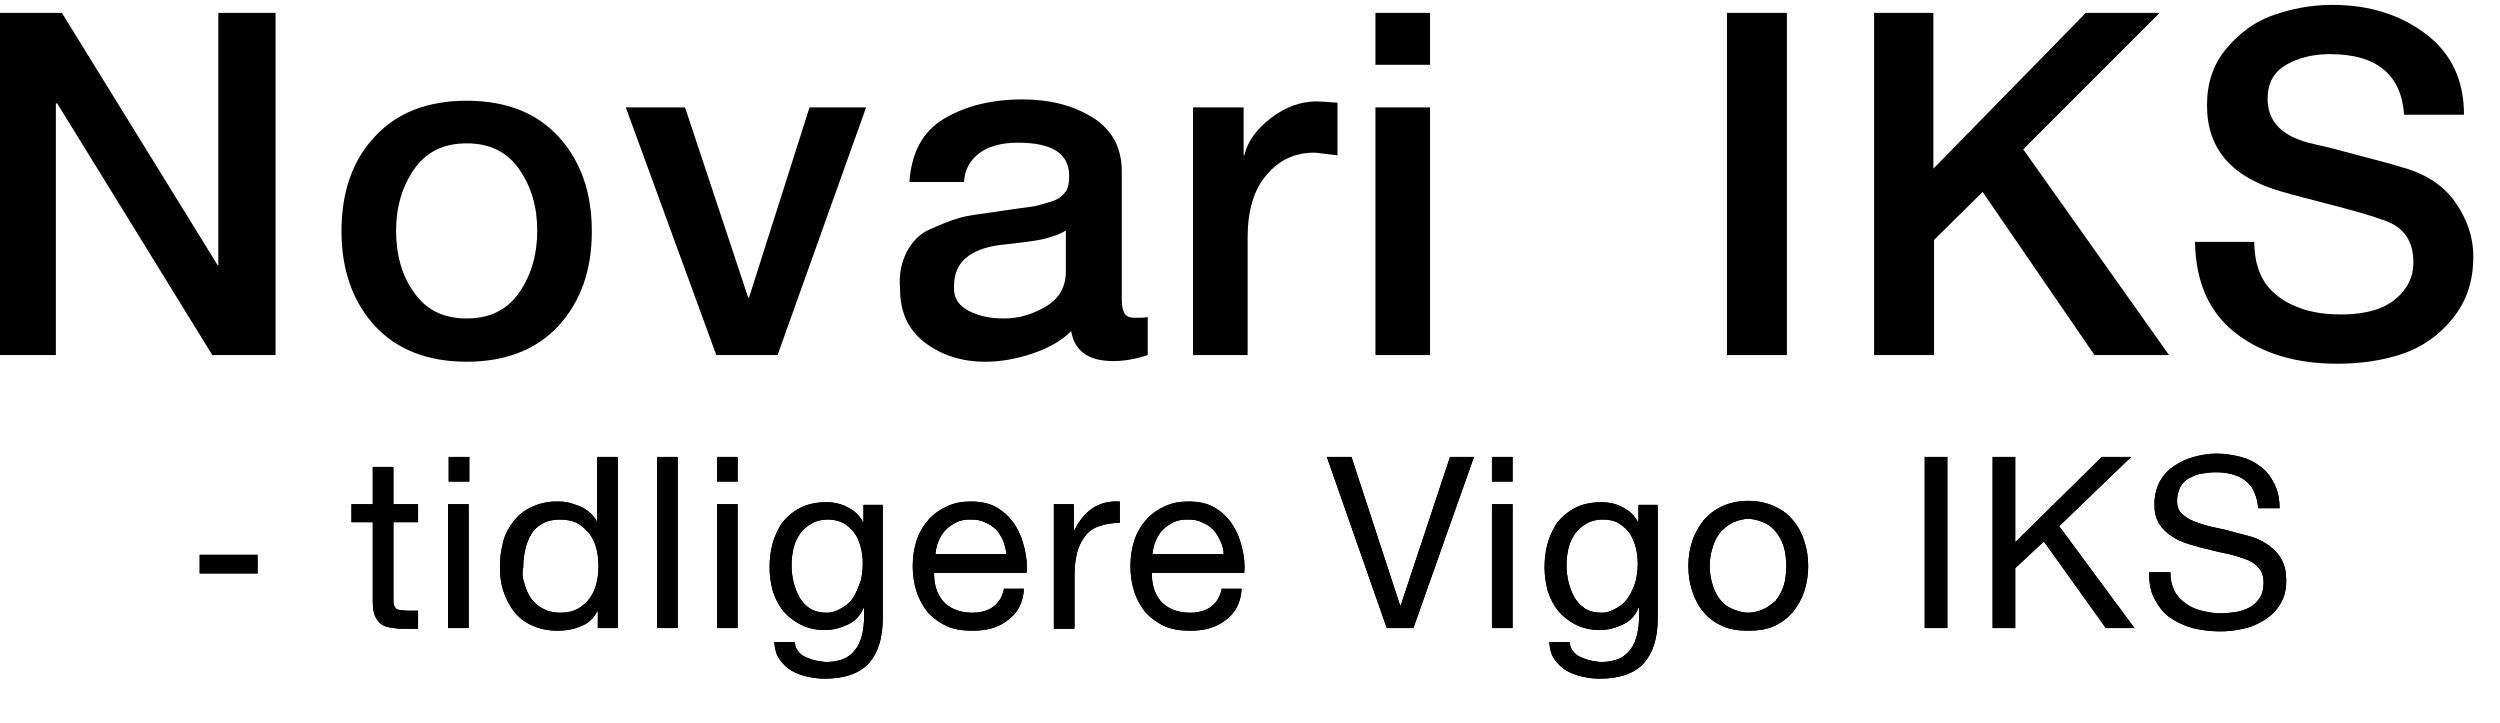
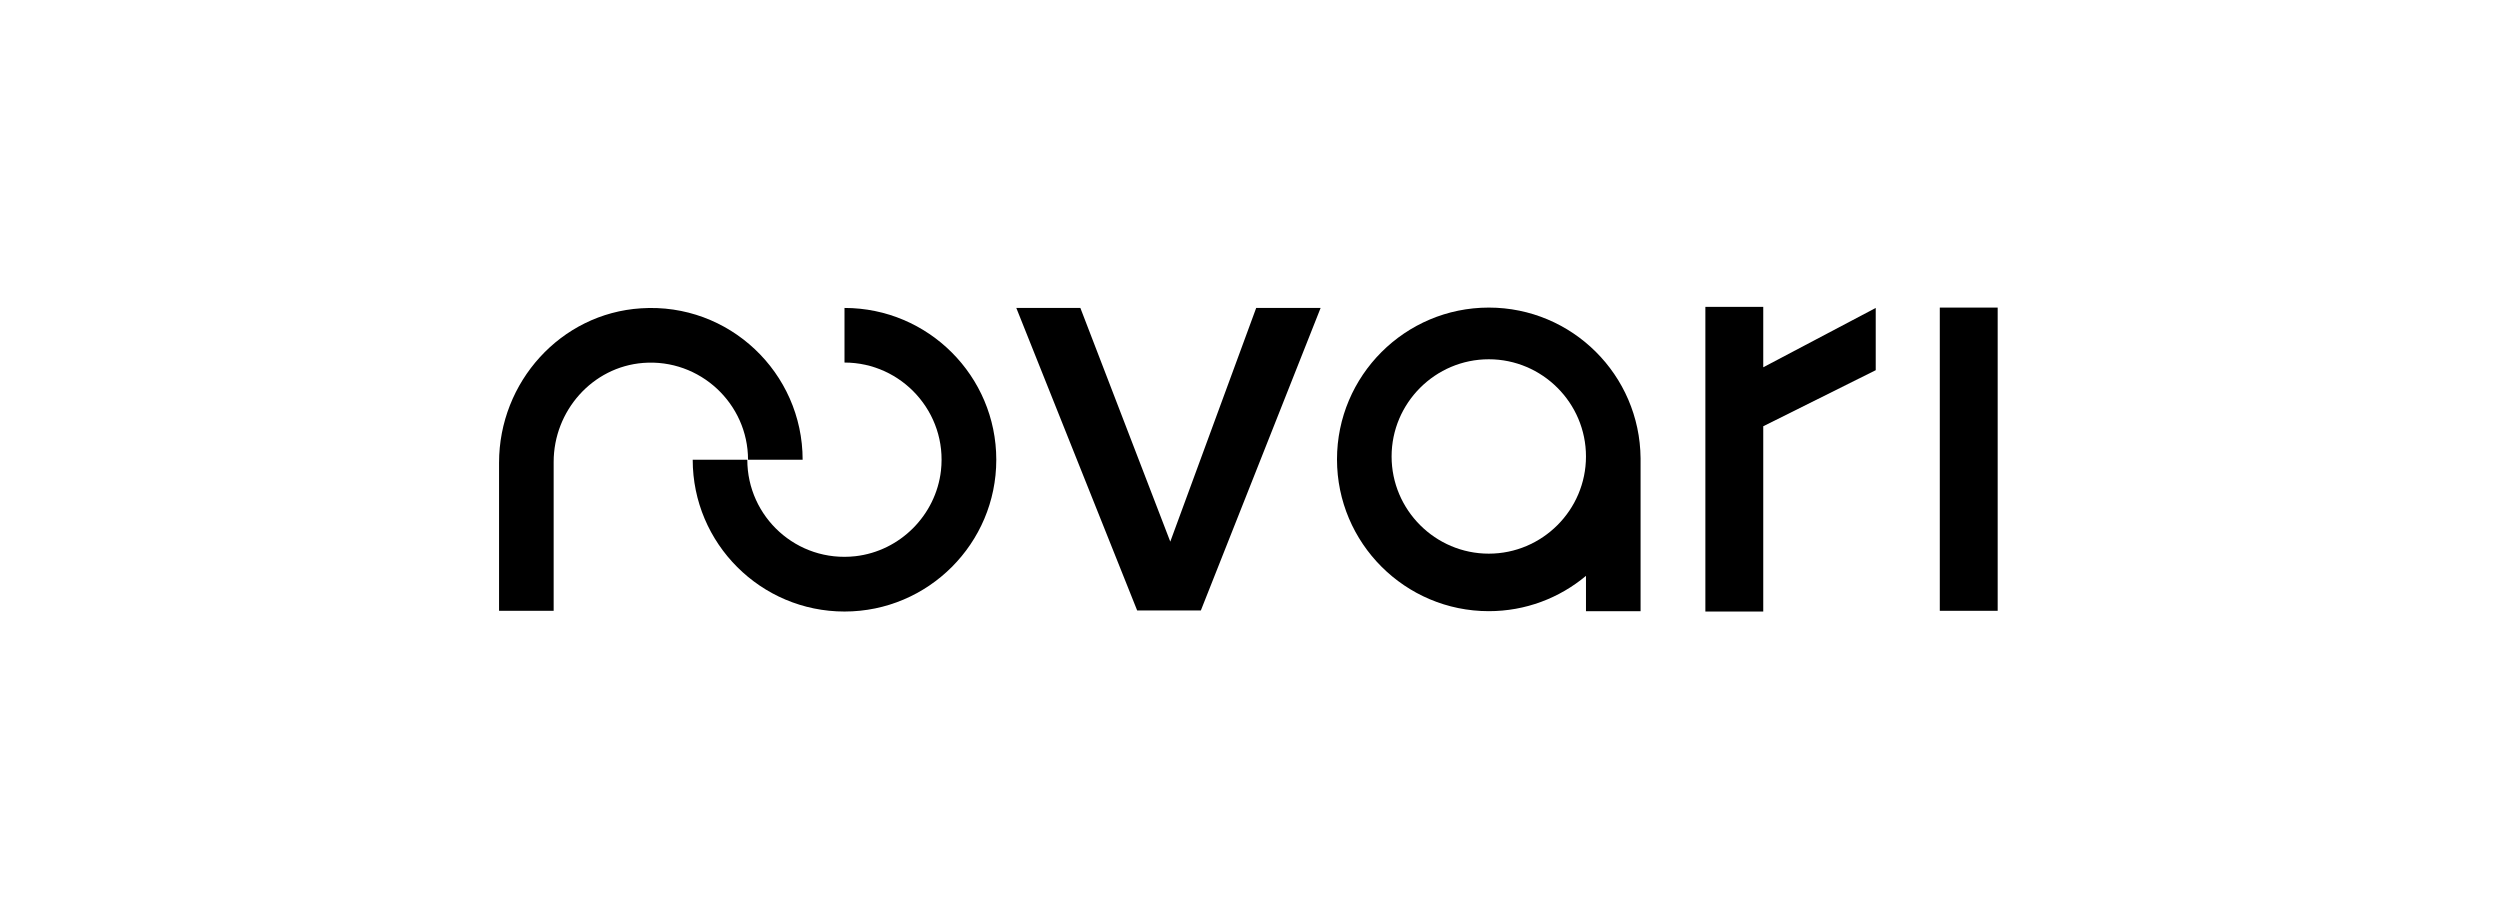
- <svg xmlns="http://www.w3.org/2000/svg" version="1.1" id="Layer_1" x="0px" y="0px" viewBox="0 0 375.5 108.5" style="enable-background:new 0 0 375.5 108.5;" xml:space="preserve">
+ <svg xmlns="http://www.w3.org/2000/svg" version="1.1" id="Layer_1" x="0px" y="0px" viewBox="0 0 686.8 252.3" style="enable-background:new 0 0 686.8 252.3;" xml:space="preserve">
  <style type="text/css">
- 	.st0{enable-background:new    ;}
- 	.st1{fill:#000000;}
+ 	.st0{fill:#000000;}
</style>
-   <g id="Page-1">
-     <g id="Group-Copy" transform="translate(-5.3086, -15.668)">
-       <g class="st0">
-         <path class="st1" d="M5.1,17.6h9.5l23.4,37.9h0.1V17.6h8.6V69h-9.5L13.9,31.2h-0.2V69H5.1V17.6z" />
-         <path class="st1" d="M61.6,36.2c3.3-3.6,7.9-5.4,13.8-5.4s10.5,1.8,13.8,5.4s5,8.3,5,14.2c0,5.9-1.7,10.6-5,14.2S81.2,70,75.4,70     s-10.5-1.8-13.8-5.4s-5-8.4-5-14.2C56.6,44.6,58.2,39.8,61.6,36.2z M67.5,59.6c1.8,2.6,4.4,3.9,7.9,3.9s6.1-1.3,7.9-3.9     s2.7-5.7,2.7-9.3c0-3.6-0.9-6.6-2.7-9.2s-4.4-3.9-7.9-3.9s-6.1,1.3-7.9,3.9s-2.7,5.7-2.7,9.2C64.8,54,65.7,57.1,67.5,59.6z" />
-         <path class="st1" d="M108.2,31.8l9.5,28.6h0.1l9.1-28.6h8.5L122.1,69h-9.2L99.3,31.8H108.2z" />
-         <path class="st1" d="M141.5,53.5c0.8-1.5,1.9-2.7,3.5-3.4s3-1.3,4.4-1.7s3.1-0.6,5.3-0.9c0.8-0.1,1.9-0.3,3.4-0.5     s2.5-0.3,3.2-0.5s1.5-0.4,2.3-0.7s1.4-0.8,1.8-1.4s0.5-1.4,0.5-2.3c0-3.4-2.6-5-7.7-5c-2.4,0-4.3,0.5-5.7,1.5s-2.3,2.5-2.4,4.4     h-8.2c0.3-4.4,2-7.6,5.2-9.5s7.1-2.9,11.8-2.9c4.1,0,7.6,0.9,10.5,2.7s4.4,4.5,4.4,8.1v19.1c0,1,0.1,1.7,0.4,2.2s0.8,0.7,1.5,0.7     c0.8,0,1.4,0,2-0.1v5.7c-1.8,0.6-3.5,0.9-5.2,0.9c-3.7,0-5.8-1.5-6.3-4.5c-1.5,1.5-3.5,2.6-5.9,3.4s-4.7,1.2-7,1.2     c-3.6,0-6.6-1-9.1-2.9s-3.7-4.6-3.7-8C140.3,56.9,140.7,55.1,141.5,53.5z M150.9,62.4c1.6,0.8,3.3,1.1,5.2,1.1     c2.2,0,4.3-0.6,6.3-1.8s3-2.9,3-5.3v-6.1c-0.8,0.5-1.7,0.8-2.7,1.1s-2.4,0.5-4,0.7s-2.8,0.3-3.4,0.4c-2.1,0.3-3.7,0.9-4.9,1.9     s-1.8,2.4-1.8,4.3C148.5,60.4,149.3,61.6,150.9,62.4z" />
-         <path class="st1" d="M184.4,31.8h7.7V39h0.1c0.5-2.1,1.8-3.9,4-5.6c2.2-1.7,4.5-2.5,6.9-2.5c0.6,0,1.7,0.1,3.1,0.2v7.9     c-1.9-0.2-3.1-0.4-3.5-0.4c-2.9,0-5.3,1.1-7.2,3.4c-1.9,2.2-2.8,5.4-2.8,9.4V69h-8.2V31.8z" />
-         <path class="st1" d="M211.9,17.6h8.2v7.8h-8.2V17.6z M211.9,31.8h8.2V69h-8.2V31.8z" />
-       </g>
-       <g class="st0">
-         <path class="st1" d="M264.7,17.6h9V69h-9V17.6z" />
-         <path class="st1" d="M286.7,17.6h9V41l22.9-23.4h11.1l-20.5,20.5L331.1,69h-11.2l-16.8-24.5l-7.3,7.2V69h-9V17.6z" />
-         <path class="st1" d="M343.9,51.9c0,3.8,1.2,6.5,3.6,8.3s5.5,2.7,9.4,2.7c3.7,0,6.4-0.8,8.2-2.3s2.7-3.3,2.7-5.5     c0-3.2-1.4-5.3-4.3-6.3c-1.1-0.4-2.3-0.8-3.7-1.2s-3.3-0.9-5.6-1.5s-4.3-1.1-6-1.6c-7.6-2.1-11.4-6.4-11.4-13     c0-3.3,0.9-6.1,2.8-8.4s4.2-4.1,7-5.1s5.8-1.6,9-1.6c5.6,0,10.3,1.5,14.1,4.4s5.7,6.9,5.7,12.1h-9c-0.4-6-4.1-9.1-11.1-9.1     c-2.5,0-4.7,0.5-6.6,1.6s-2.8,2.8-2.8,5.1c0,3.3,2,5.5,6.1,6.6c0,0,1.2,0.3,3.4,0.8l6.8,1.8c2.3,0.6,3.9,1.1,4.6,1.3     c3.2,1,5.7,2.7,7.4,5.2s2.6,5.1,2.6,8c0,3.7-1,6.7-3.1,9.3s-4.6,4.3-7.5,5.3s-6.3,1.5-9.8,1.5c-6.2,0-11.3-1.5-15.3-4.6     s-6-7.7-6.1-13.7H343.9z" />
-       </g>
-       <g class="st0">
-         <path class="st1" d="M35.3,101.8v-2.8H44v2.8H35.3z" />
-       </g>
-       <g class="st0">
-         <path class="st1" d="M35.3,101.8v-2.8H44v2.8H35.3z" />
-       </g>
-       <g class="st0">
-         <path class="st1" d="M68.1,91.4v2.7h-3.7v11.6c0,0.4,0,0.6,0.1,0.9c0.1,0.2,0.2,0.4,0.3,0.5c0.2,0.1,0.4,0.2,0.7,0.2     c0.3,0,0.7,0.1,1.2,0.1h1.4v2.7h-2.3c-0.8,0-1.5-0.1-2-0.2c-0.6-0.1-1-0.3-1.4-0.6c-0.3-0.3-0.6-0.7-0.8-1.2     c-0.2-0.5-0.3-1.2-0.3-2.1V94.1h-3.2v-2.7h3.2v-5.6h3.1v5.6H68.1z" />
-         <path class="st1" d="M72.7,88v-3.7h3.1V88H72.7z M75.7,91.4V110h-3.1V91.4H75.7z" />
-         <path class="st1" d="M95.1,110v-2.5H95c-0.5,1-1.3,1.8-2.4,2.2c-1.1,0.5-2.3,0.7-3.6,0.7c-1.4,0-2.7-0.3-3.8-0.8     c-1.1-0.5-2-1.2-2.7-2.1c-0.7-0.9-1.2-1.9-1.6-3.1c-0.4-1.2-0.5-2.4-0.5-3.7c0-1.3,0.2-2.6,0.5-3.7c0.3-1.2,0.9-2.2,1.6-3.1     s1.6-1.6,2.7-2.1c1.1-0.5,2.3-0.8,3.7-0.8c0.5,0,1,0,1.5,0.1c0.6,0.1,1.1,0.3,1.7,0.5c0.6,0.2,1.1,0.5,1.6,0.9     c0.5,0.4,0.9,0.8,1.2,1.4h0.1v-9.6h3.1V110H95.1z M84.1,103.4c0.2,0.8,0.6,1.6,1,2.2c0.5,0.6,1.1,1.2,1.8,1.5     c0.7,0.4,1.6,0.6,2.6,0.6c1,0,1.9-0.2,2.6-0.6c0.7-0.4,1.3-0.9,1.8-1.6c0.5-0.7,0.8-1.4,1-2.2c0.2-0.8,0.3-1.7,0.3-2.6     c0-0.9-0.1-1.8-0.3-2.6c-0.2-0.9-0.6-1.6-1-2.2c-0.5-0.6-1.1-1.2-1.8-1.6c-0.7-0.4-1.6-0.6-2.7-0.6c-1,0-1.9,0.2-2.6,0.6     c-0.7,0.4-1.3,0.9-1.7,1.6c-0.4,0.7-0.7,1.4-0.9,2.3c-0.2,0.9-0.3,1.8-0.3,2.7C83.7,101.7,83.8,102.6,84.1,103.4z" />
-         <path class="st1" d="M107.1,84.3V110H104V84.3H107.1z" />
-         <path class="st1" d="M113,88v-3.7h3.1V88H113z M116.1,91.4V110H113V91.4H116.1z" />
-         <path class="st1" d="M135.8,115.3c-1.4,1.5-3.6,2.3-6.6,2.3c-0.9,0-1.7-0.1-2.6-0.3c-0.9-0.2-1.7-0.5-2.4-0.9     c-0.7-0.4-1.3-1-1.8-1.7c-0.5-0.7-0.7-1.5-0.8-2.6h3.1c0,0.6,0.2,1,0.5,1.4c0.3,0.4,0.7,0.7,1.2,0.9c0.5,0.2,1,0.4,1.5,0.5     c0.6,0.1,1.1,0.2,1.6,0.2c1,0,1.9-0.2,2.6-0.5c0.7-0.3,1.3-0.8,1.7-1.4c0.5-0.6,0.8-1.4,1-2.2c0.2-0.9,0.3-1.8,0.3-2.8v-1.2h-0.1     c-0.5,1.2-1.3,2-2.4,2.5c-1.1,0.5-2.2,0.8-3.4,0.8c-1.4,0-2.6-0.3-3.6-0.8c-1-0.5-1.9-1.2-2.6-2c-0.7-0.9-1.2-1.8-1.6-3     c-0.3-1.1-0.5-2.3-0.5-3.6c0-1.1,0.1-2.2,0.4-3.4s0.8-2.2,1.4-3.2c0.7-0.9,1.6-1.7,2.7-2.3c1.1-0.6,2.5-0.9,4.1-0.9     c1.2,0,2.3,0.3,3.2,0.8c1,0.5,1.8,1.3,2.3,2.3h0v-2.7h2.9v17C137.9,111.5,137.2,113.7,135.8,115.3z M131.9,106.9     c0.7-0.4,1.3-1,1.7-1.7c0.4-0.7,0.7-1.5,1-2.3c0.2-0.9,0.3-1.7,0.3-2.6c0-0.8-0.1-1.6-0.3-2.4c-0.2-0.8-0.5-1.5-0.9-2.1     c-0.4-0.6-1-1.1-1.6-1.5c-0.7-0.4-1.5-0.6-2.4-0.6c-1,0-1.8,0.2-2.5,0.6c-0.7,0.4-1.3,0.9-1.7,1.5c-0.4,0.6-0.8,1.3-1,2.2     c-0.2,0.8-0.3,1.7-0.3,2.6c0,0.8,0.1,1.7,0.3,2.5c0.2,0.8,0.5,1.6,0.9,2.3c0.4,0.7,0.9,1.2,1.6,1.7c0.7,0.4,1.5,0.6,2.5,0.6     S131.2,107.3,131.9,106.9z" />
-         <path class="st1" d="M156.7,108.8c-1.4,1.1-3.1,1.6-5.3,1.6c-1.5,0-2.8-0.2-3.9-0.7c-1.1-0.5-2-1.2-2.8-2     c-0.7-0.9-1.3-1.9-1.7-3.1s-0.6-2.5-0.6-3.9c0-1.4,0.2-2.7,0.6-3.9c0.4-1.2,1-2.2,1.8-3.1c0.8-0.9,1.7-1.5,2.8-2     c1.1-0.5,2.2-0.7,3.5-0.7c1.7,0,3,0.3,4.1,1c1.1,0.7,2,1.6,2.6,2.6c0.7,1.1,1.1,2.2,1.4,3.5c0.3,1.2,0.4,2.4,0.3,3.6h-13.9     c0,0.8,0.1,1.6,0.3,2.3c0.2,0.7,0.6,1.4,1,1.9c0.5,0.6,1.1,1,1.8,1.3c0.7,0.3,1.6,0.5,2.6,0.5c1.3,0,2.4-0.3,3.2-0.9     c0.8-0.6,1.4-1.5,1.6-2.7h3C159,106.2,158.1,107.8,156.7,108.8z M156,96.9c-0.3-0.6-0.6-1.2-1.1-1.7c-0.5-0.5-1-0.8-1.7-1.1     c-0.6-0.3-1.3-0.4-2.1-0.4c-0.8,0-1.5,0.1-2.1,0.4c-0.6,0.3-1.2,0.7-1.6,1.1c-0.5,0.5-0.8,1-1.1,1.7c-0.3,0.6-0.4,1.3-0.5,2h10.7     C156.4,98.2,156.2,97.5,156,96.9z" />
-         <path class="st1" d="M166.6,91.4v3.9h0.1c0.7-1.5,1.7-2.6,2.7-3.3c1.1-0.7,2.4-1.1,4.1-1v3.2c-1.2,0-2.3,0.2-3.1,0.5     c-0.9,0.3-1.6,0.8-2.1,1.5c-0.5,0.6-0.9,1.4-1.2,2.4c-0.2,0.9-0.4,2-0.4,3.2v8.3h-3.1V91.4H166.6z" />
-         <path class="st1" d="M189.4,108.8c-1.4,1.1-3.1,1.6-5.3,1.6c-1.5,0-2.8-0.2-3.9-0.7c-1.1-0.5-2-1.2-2.8-2     c-0.7-0.9-1.3-1.9-1.7-3.1s-0.6-2.5-0.6-3.9c0-1.4,0.2-2.7,0.6-3.9c0.4-1.2,1-2.2,1.8-3.1c0.8-0.9,1.7-1.5,2.8-2     c1.1-0.5,2.2-0.7,3.5-0.7c1.7,0,3,0.3,4.1,1c1.1,0.7,2,1.6,2.6,2.6c0.7,1.1,1.1,2.2,1.4,3.5c0.3,1.2,0.4,2.4,0.3,3.6h-13.9     c0,0.8,0.1,1.6,0.3,2.3c0.2,0.7,0.6,1.4,1,1.9c0.5,0.6,1.1,1,1.8,1.3c0.7,0.3,1.6,0.5,2.6,0.5c1.3,0,2.4-0.3,3.2-0.9     c0.8-0.6,1.4-1.5,1.6-2.7h3C191.7,106.2,190.8,107.8,189.4,108.8z M188.6,96.9c-0.3-0.6-0.6-1.2-1.1-1.7c-0.5-0.5-1-0.8-1.7-1.1     c-0.6-0.3-1.3-0.4-2.1-0.4c-0.8,0-1.5,0.1-2.1,0.4c-0.6,0.3-1.2,0.7-1.6,1.1c-0.5,0.5-0.8,1-1.1,1.7c-0.3,0.6-0.4,1.3-0.5,2h10.7     C189.1,98.2,188.9,97.5,188.6,96.9z" />
-       </g>
-       <g class="st0">
-         <path class="st1" d="M68.1,91.4v2.7h-3.7v11.6c0,0.4,0,0.6,0.1,0.9c0.1,0.2,0.2,0.4,0.3,0.5c0.2,0.1,0.4,0.2,0.7,0.2     c0.3,0,0.7,0.1,1.2,0.1h1.4v2.7h-2.3c-0.8,0-1.5-0.1-2-0.2c-0.6-0.1-1-0.3-1.4-0.6c-0.3-0.3-0.6-0.7-0.8-1.2     c-0.2-0.5-0.3-1.2-0.3-2.1V94.1h-3.2v-2.7h3.2v-5.6h3.1v5.6H68.1z" />
-         <path class="st1" d="M72.7,88v-3.7h3.1V88H72.7z M75.7,91.4V110h-3.1V91.4H75.7z" />
-         <path class="st1" d="M95.1,110v-2.5H95c-0.5,1-1.3,1.8-2.4,2.2c-1.1,0.5-2.3,0.7-3.6,0.7c-1.4,0-2.7-0.3-3.8-0.8     c-1.1-0.5-2-1.2-2.7-2.1c-0.7-0.9-1.2-1.9-1.6-3.1c-0.4-1.2-0.5-2.4-0.5-3.7c0-1.3,0.2-2.6,0.5-3.7c0.3-1.2,0.9-2.2,1.6-3.1     s1.6-1.6,2.7-2.1c1.1-0.5,2.3-0.8,3.7-0.8c0.5,0,1,0,1.5,0.1c0.6,0.1,1.1,0.3,1.7,0.5c0.6,0.2,1.1,0.5,1.6,0.9     c0.5,0.4,0.9,0.8,1.2,1.4h0.1v-9.6h3.1V110H95.1z M84.1,103.4c0.2,0.8,0.6,1.6,1,2.2c0.5,0.6,1.1,1.2,1.8,1.5     c0.7,0.4,1.6,0.6,2.6,0.6c1,0,1.9-0.2,2.6-0.6c0.7-0.4,1.3-0.9,1.8-1.6c0.5-0.7,0.8-1.4,1-2.2c0.2-0.8,0.3-1.7,0.3-2.6     c0-0.9-0.1-1.8-0.3-2.6c-0.2-0.9-0.6-1.6-1-2.2c-0.5-0.6-1.1-1.2-1.8-1.6c-0.7-0.4-1.6-0.6-2.7-0.6c-1,0-1.9,0.2-2.6,0.6     c-0.7,0.4-1.3,0.9-1.7,1.6c-0.4,0.7-0.7,1.4-0.9,2.3c-0.2,0.9-0.3,1.8-0.3,2.7C83.7,101.7,83.8,102.6,84.1,103.4z" />
-         <path class="st1" d="M107.1,84.3V110H104V84.3H107.1z" />
-         <path class="st1" d="M113,88v-3.7h3.1V88H113z M116.1,91.4V110H113V91.4H116.1z" />
-         <path class="st1" d="M135.8,115.3c-1.4,1.5-3.6,2.3-6.6,2.3c-0.9,0-1.7-0.1-2.6-0.3c-0.9-0.2-1.7-0.5-2.4-0.9     c-0.7-0.4-1.3-1-1.8-1.7c-0.5-0.7-0.7-1.5-0.8-2.6h3.1c0,0.6,0.2,1,0.5,1.4c0.3,0.4,0.7,0.7,1.2,0.9c0.5,0.2,1,0.4,1.5,0.5     c0.6,0.1,1.1,0.2,1.6,0.2c1,0,1.9-0.2,2.6-0.5c0.7-0.3,1.3-0.8,1.7-1.4c0.5-0.6,0.8-1.4,1-2.2c0.2-0.9,0.3-1.8,0.3-2.8v-1.2h-0.1     c-0.5,1.2-1.3,2-2.4,2.5c-1.1,0.5-2.2,0.8-3.4,0.8c-1.4,0-2.6-0.3-3.6-0.8c-1-0.5-1.9-1.2-2.6-2c-0.7-0.9-1.2-1.8-1.6-3     c-0.3-1.1-0.5-2.3-0.5-3.6c0-1.1,0.1-2.2,0.4-3.4s0.8-2.2,1.4-3.2c0.7-0.9,1.6-1.7,2.7-2.3c1.1-0.6,2.5-0.9,4.1-0.9     c1.2,0,2.3,0.3,3.2,0.8c1,0.5,1.8,1.3,2.3,2.3h0v-2.7h2.9v17C137.9,111.5,137.2,113.7,135.8,115.3z M131.9,106.9     c0.7-0.4,1.3-1,1.7-1.7c0.4-0.7,0.7-1.5,1-2.3c0.2-0.9,0.3-1.7,0.3-2.6c0-0.8-0.1-1.6-0.3-2.4c-0.2-0.8-0.5-1.5-0.9-2.1     c-0.4-0.6-1-1.1-1.6-1.5c-0.7-0.4-1.5-0.6-2.4-0.6c-1,0-1.8,0.2-2.5,0.6c-0.7,0.4-1.3,0.9-1.7,1.5c-0.4,0.6-0.8,1.3-1,2.2     c-0.2,0.8-0.3,1.7-0.3,2.6c0,0.8,0.1,1.7,0.3,2.5c0.2,0.8,0.5,1.6,0.9,2.3c0.4,0.7,0.9,1.2,1.6,1.7c0.7,0.4,1.5,0.6,2.5,0.6     S131.2,107.3,131.9,106.9z" />
-         <path class="st1" d="M156.7,108.8c-1.4,1.1-3.1,1.6-5.3,1.6c-1.5,0-2.8-0.2-3.9-0.7c-1.1-0.5-2-1.2-2.8-2     c-0.7-0.9-1.3-1.9-1.7-3.1s-0.6-2.5-0.6-3.9c0-1.4,0.2-2.7,0.6-3.9c0.4-1.2,1-2.2,1.8-3.1c0.8-0.9,1.7-1.5,2.8-2     c1.1-0.5,2.2-0.7,3.5-0.7c1.7,0,3,0.3,4.1,1c1.1,0.7,2,1.6,2.6,2.6c0.7,1.1,1.1,2.2,1.4,3.5c0.3,1.2,0.4,2.4,0.3,3.6h-13.9     c0,0.8,0.1,1.6,0.3,2.3c0.2,0.7,0.6,1.4,1,1.9c0.5,0.6,1.1,1,1.8,1.3c0.7,0.3,1.6,0.5,2.6,0.5c1.3,0,2.4-0.3,3.2-0.9     c0.8-0.6,1.4-1.5,1.6-2.7h3C159,106.2,158.1,107.8,156.7,108.8z M156,96.9c-0.3-0.6-0.6-1.2-1.1-1.7c-0.5-0.5-1-0.8-1.7-1.1     c-0.6-0.3-1.3-0.4-2.1-0.4c-0.8,0-1.5,0.1-2.1,0.4c-0.6,0.3-1.2,0.7-1.6,1.1c-0.5,0.5-0.8,1-1.1,1.7c-0.3,0.6-0.4,1.3-0.5,2h10.7     C156.4,98.2,156.2,97.5,156,96.9z" />
-         <path class="st1" d="M166.6,91.4v3.9h0.1c0.7-1.5,1.7-2.6,2.7-3.3c1.1-0.7,2.4-1.1,4.1-1v3.2c-1.2,0-2.3,0.2-3.1,0.5     c-0.9,0.3-1.6,0.8-2.1,1.5c-0.5,0.6-0.9,1.4-1.2,2.4c-0.2,0.9-0.4,2-0.4,3.2v8.3h-3.1V91.4H166.6z" />
-         <path class="st1" d="M189.4,108.8c-1.4,1.1-3.1,1.6-5.3,1.6c-1.5,0-2.8-0.2-3.9-0.7c-1.1-0.5-2-1.2-2.8-2     c-0.7-0.9-1.3-1.9-1.7-3.1s-0.6-2.5-0.6-3.9c0-1.4,0.2-2.7,0.6-3.9c0.4-1.2,1-2.2,1.8-3.1c0.8-0.9,1.7-1.5,2.8-2     c1.1-0.5,2.2-0.7,3.5-0.7c1.7,0,3,0.3,4.1,1c1.1,0.7,2,1.6,2.6,2.6c0.7,1.1,1.1,2.2,1.4,3.5c0.3,1.2,0.4,2.4,0.3,3.6h-13.9     c0,0.8,0.1,1.6,0.3,2.3c0.2,0.7,0.6,1.4,1,1.9c0.5,0.6,1.1,1,1.8,1.3c0.7,0.3,1.6,0.5,2.6,0.5c1.3,0,2.4-0.3,3.2-0.9     c0.8-0.6,1.4-1.5,1.6-2.7h3C191.7,106.2,190.8,107.8,189.4,108.8z M188.6,96.9c-0.3-0.6-0.6-1.2-1.1-1.7c-0.5-0.5-1-0.8-1.7-1.1     c-0.6-0.3-1.3-0.4-2.1-0.4c-0.8,0-1.5,0.1-2.1,0.4c-0.6,0.3-1.2,0.7-1.6,1.1c-0.5,0.5-0.8,1-1.1,1.7c-0.3,0.6-0.4,1.3-0.5,2h10.7     C189.1,98.2,188.9,97.5,188.6,96.9z" />
-       </g>
-       <g class="st0">
-         <path class="st1" d="M213.6,110l-9-25.7h3.7l7.3,22.3h0.1l7.4-22.3h3.6l-9.1,25.7H213.6z" />
-         <path class="st1" d="M229.4,88v-3.7h3.1V88H229.4z M232.5,91.4V110h-3.1V91.4H232.5z" />
-         <path class="st1" d="M252.2,115.3c-1.4,1.5-3.6,2.3-6.6,2.3c-0.9,0-1.7-0.1-2.6-0.3c-0.9-0.2-1.7-0.5-2.4-0.9     c-0.7-0.4-1.3-1-1.8-1.7c-0.5-0.7-0.7-1.5-0.8-2.6h3.1c0,0.6,0.2,1,0.5,1.4c0.3,0.4,0.7,0.7,1.2,0.9s1,0.4,1.5,0.5     c0.6,0.1,1.1,0.2,1.6,0.2c1,0,1.9-0.2,2.6-0.5s1.3-0.8,1.7-1.4c0.5-0.6,0.8-1.4,1-2.2c0.2-0.9,0.3-1.8,0.3-2.8v-1.2h-0.1     c-0.5,1.2-1.3,2-2.4,2.5c-1.1,0.5-2.2,0.8-3.4,0.8c-1.4,0-2.6-0.3-3.6-0.8c-1-0.5-1.9-1.2-2.6-2c-0.7-0.9-1.2-1.8-1.6-3     c-0.3-1.1-0.5-2.3-0.5-3.6c0-1.1,0.1-2.2,0.4-3.4s0.8-2.2,1.4-3.2c0.7-0.9,1.6-1.7,2.7-2.3s2.5-0.9,4.1-0.9     c1.2,0,2.3,0.3,3.2,0.8c1,0.5,1.8,1.3,2.3,2.3h0v-2.7h2.9v17C254.3,111.5,253.6,113.7,252.2,115.3z M248.3,106.9     c0.7-0.4,1.3-1,1.7-1.7c0.4-0.7,0.8-1.5,1-2.3c0.2-0.9,0.3-1.7,0.3-2.6c0-0.8-0.1-1.6-0.3-2.4s-0.5-1.5-0.9-2.1     c-0.4-0.6-1-1.1-1.6-1.5s-1.5-0.6-2.4-0.6c-1,0-1.8,0.2-2.5,0.6c-0.7,0.4-1.3,0.9-1.7,1.5c-0.4,0.6-0.8,1.3-1,2.2     c-0.2,0.8-0.3,1.7-0.3,2.6c0,0.8,0.1,1.7,0.3,2.5s0.5,1.6,0.9,2.3c0.4,0.7,0.9,1.2,1.6,1.7c0.7,0.4,1.5,0.6,2.5,0.6     S247.6,107.3,248.3,106.9z" />
-         <path class="st1" d="M259.5,96.9c0.4-1.2,1-2.2,1.7-3.1c0.8-0.9,1.7-1.6,2.8-2.1c1.1-0.5,2.4-0.8,3.9-0.8c1.5,0,2.8,0.3,3.9,0.8     s2.1,1.2,2.8,2.1c0.8,0.9,1.3,1.9,1.7,3.1c0.4,1.2,0.6,2.5,0.6,3.8s-0.2,2.6-0.6,3.8s-1,2.2-1.7,3.1c-0.8,0.9-1.7,1.6-2.8,2.1     c-1.1,0.5-2.4,0.7-3.9,0.7c-1.5,0-2.8-0.2-3.9-0.7c-1.1-0.5-2.1-1.2-2.8-2.1c-0.8-0.9-1.3-1.9-1.7-3.1s-0.6-2.4-0.6-3.8     S259.1,98.1,259.5,96.9z M262.6,103.7c0.3,0.9,0.7,1.6,1.2,2.2c0.5,0.6,1.1,1,1.9,1.3c0.7,0.3,1.5,0.5,2.2,0.5s1.5-0.2,2.2-0.5     c0.7-0.3,1.3-0.8,1.9-1.3c0.5-0.6,0.9-1.3,1.2-2.2c0.3-0.9,0.4-1.9,0.4-3c0-1.1-0.1-2.1-0.4-3c-0.3-0.9-0.7-1.6-1.2-2.2     c-0.5-0.6-1.1-1.1-1.9-1.4c-0.7-0.3-1.5-0.5-2.2-0.5s-1.5,0.2-2.2,0.5c-0.7,0.3-1.3,0.8-1.9,1.4c-0.5,0.6-0.9,1.3-1.2,2.2     c-0.3,0.9-0.5,1.9-0.5,3C262.1,101.8,262.3,102.8,262.6,103.7z" />
-       </g>
-       <g class="st0">
-         <path class="st1" d="M213.6,110l-9-25.7h3.7l7.3,22.3h0.1l7.4-22.3h3.6l-9.1,25.7H213.6z" />
-         <path class="st1" d="M229.4,88v-3.7h3.1V88H229.4z M232.5,91.4V110h-3.1V91.4H232.5z" />
-         <path class="st1" d="M252.2,115.3c-1.4,1.5-3.6,2.3-6.6,2.3c-0.9,0-1.7-0.1-2.6-0.3c-0.9-0.2-1.7-0.5-2.4-0.9     c-0.7-0.4-1.3-1-1.8-1.7c-0.5-0.7-0.7-1.5-0.8-2.6h3.1c0,0.6,0.2,1,0.5,1.4c0.3,0.4,0.7,0.7,1.2,0.9s1,0.4,1.5,0.5     c0.6,0.1,1.1,0.2,1.6,0.2c1,0,1.9-0.2,2.6-0.5s1.3-0.8,1.7-1.4c0.5-0.6,0.8-1.4,1-2.2c0.2-0.9,0.3-1.8,0.3-2.8v-1.2h-0.1     c-0.5,1.2-1.3,2-2.4,2.5c-1.1,0.5-2.2,0.8-3.4,0.8c-1.4,0-2.6-0.3-3.6-0.8c-1-0.5-1.9-1.2-2.6-2c-0.7-0.9-1.2-1.8-1.6-3     c-0.3-1.1-0.5-2.3-0.5-3.6c0-1.1,0.1-2.2,0.4-3.4s0.8-2.2,1.4-3.2c0.7-0.9,1.6-1.7,2.7-2.3s2.5-0.9,4.1-0.9     c1.2,0,2.3,0.3,3.2,0.8c1,0.5,1.8,1.3,2.3,2.3h0v-2.7h2.9v17C254.3,111.5,253.6,113.7,252.2,115.3z M248.3,106.9     c0.7-0.4,1.3-1,1.7-1.7c0.4-0.7,0.8-1.5,1-2.3c0.2-0.9,0.3-1.7,0.3-2.6c0-0.8-0.1-1.6-0.3-2.4s-0.5-1.5-0.9-2.1     c-0.4-0.6-1-1.1-1.6-1.5s-1.5-0.6-2.4-0.6c-1,0-1.8,0.2-2.5,0.6c-0.7,0.4-1.3,0.9-1.7,1.5c-0.4,0.6-0.8,1.3-1,2.2     c-0.2,0.8-0.3,1.7-0.3,2.6c0,0.8,0.1,1.7,0.3,2.5s0.5,1.6,0.9,2.3c0.4,0.7,0.9,1.2,1.6,1.7c0.7,0.4,1.5,0.6,2.5,0.6     S247.6,107.3,248.3,106.9z" />
-         <path class="st1" d="M259.5,96.9c0.4-1.2,1-2.2,1.7-3.1c0.8-0.9,1.7-1.6,2.8-2.1c1.1-0.5,2.4-0.8,3.9-0.8c1.5,0,2.8,0.3,3.9,0.8     s2.1,1.2,2.8,2.1c0.8,0.9,1.3,1.9,1.7,3.1c0.4,1.2,0.6,2.5,0.6,3.8s-0.2,2.6-0.6,3.8s-1,2.2-1.7,3.1c-0.8,0.9-1.7,1.6-2.8,2.1     c-1.1,0.5-2.4,0.7-3.9,0.7c-1.5,0-2.8-0.2-3.9-0.7c-1.1-0.5-2.1-1.2-2.8-2.1c-0.8-0.9-1.3-1.9-1.7-3.1s-0.6-2.4-0.6-3.8     S259.1,98.1,259.5,96.9z M262.6,103.7c0.3,0.9,0.7,1.6,1.2,2.2c0.5,0.6,1.1,1,1.9,1.3c0.7,0.3,1.5,0.5,2.2,0.5s1.5-0.2,2.2-0.5     c0.7-0.3,1.3-0.8,1.9-1.3c0.5-0.6,0.9-1.3,1.2-2.2c0.3-0.9,0.4-1.9,0.4-3c0-1.1-0.1-2.1-0.4-3c-0.3-0.9-0.7-1.6-1.2-2.2     c-0.5-0.6-1.1-1.1-1.9-1.4c-0.7-0.3-1.5-0.5-2.2-0.5s-1.5,0.2-2.2,0.5c-0.7,0.3-1.3,0.8-1.9,1.4c-0.5,0.6-0.9,1.3-1.2,2.2     c-0.3,0.9-0.5,1.9-0.5,3C262.1,101.8,262.3,102.8,262.6,103.7z" />
-       </g>
-       <g class="st0">
-         <path class="st1" d="M297.8,84.3V110h-3.4V84.3H297.8z" />
-         <path class="st1" d="M308,84.3v12.8l13-12.8h4.4l-10.8,10.4l11.3,15.3h-4.3l-9.3-13l-4.3,4v9h-3.4V84.3H308z" />
-         <path class="st1" d="M342.5,87.8c-1.1-0.8-2.6-1.2-4.4-1.2c-0.7,0-1.4,0.1-2.1,0.2c-0.7,0.1-1.3,0.4-1.9,0.7s-1,0.8-1.3,1.3     c-0.3,0.6-0.5,1.3-0.5,2.1c0,0.8,0.2,1.4,0.7,1.9c0.5,0.5,1.1,0.9,1.9,1.2c0.8,0.3,1.7,0.6,2.6,0.8s2,0.4,3,0.7s2,0.5,3,0.8     s1.9,0.8,2.6,1.3c0.8,0.6,1.4,1.2,1.9,2.1s0.7,1.9,0.7,3.2c0,1.4-0.3,2.5-0.9,3.5c-0.6,1-1.4,1.8-2.4,2.4s-2,1.1-3.2,1.3     c-1.2,0.3-2.4,0.4-3.5,0.4c-1.4,0-2.8-0.2-4.1-0.5c-1.3-0.4-2.4-0.9-3.4-1.6c-1-0.7-1.7-1.7-2.3-2.8c-0.6-1.1-0.8-2.5-0.8-4h3.2     c0,1.1,0.2,2,0.6,2.8c0.4,0.8,1,1.4,1.7,1.9c0.7,0.5,1.5,0.9,2.4,1.1c0.9,0.2,1.8,0.4,2.8,0.4c0.8,0,1.5-0.1,2.3-0.2     c0.8-0.1,1.5-0.4,2.1-0.7s1.1-0.8,1.5-1.4c0.4-0.6,0.6-1.4,0.6-2.3c0-0.9-0.2-1.6-0.7-2.2c-0.5-0.6-1.1-1-1.9-1.3     c-0.8-0.3-1.7-0.6-2.6-0.8s-2-0.4-3-0.7c-1-0.2-2-0.5-3-0.8c-1-0.3-1.9-0.7-2.6-1.2c-0.8-0.5-1.4-1.1-1.9-1.9     c-0.5-0.8-0.7-1.8-0.7-2.9c0-1.3,0.3-2.4,0.8-3.4c0.5-0.9,1.2-1.7,2.1-2.3s1.9-1.1,3-1.4c1.1-0.3,2.3-0.5,3.4-0.5     c1.3,0,2.5,0.2,3.7,0.5c1.1,0.3,2.1,0.8,3,1.5c0.9,0.7,1.5,1.5,2,2.5c0.5,1,0.8,2.2,0.8,3.7h-3.2C344.3,90,343.6,88.6,342.5,87.8     z" />
-       </g>
-       <g class="st0">
-         <path class="st1" d="M297.8,84.3V110h-3.4V84.3H297.8z" />
-         <path class="st1" d="M308,84.3v12.8l13-12.8h4.4l-10.8,10.4l11.3,15.3h-4.3l-9.3-13l-4.3,4v9h-3.4V84.3H308z" />
-         <path class="st1" d="M342.5,87.8c-1.1-0.8-2.6-1.2-4.4-1.2c-0.7,0-1.4,0.1-2.1,0.2c-0.7,0.1-1.3,0.4-1.9,0.7s-1,0.8-1.3,1.3     c-0.3,0.6-0.5,1.3-0.5,2.1c0,0.8,0.2,1.4,0.7,1.9c0.5,0.5,1.1,0.9,1.9,1.2c0.8,0.3,1.7,0.6,2.6,0.8s2,0.4,3,0.7s2,0.5,3,0.8     s1.9,0.8,2.6,1.3c0.8,0.6,1.4,1.2,1.9,2.1s0.7,1.9,0.7,3.2c0,1.4-0.3,2.5-0.9,3.5c-0.6,1-1.4,1.8-2.4,2.4s-2,1.1-3.2,1.3     c-1.2,0.3-2.4,0.4-3.5,0.4c-1.4,0-2.8-0.2-4.1-0.5c-1.3-0.4-2.4-0.9-3.4-1.6c-1-0.7-1.7-1.7-2.3-2.8c-0.6-1.1-0.8-2.5-0.8-4h3.2     c0,1.1,0.2,2,0.6,2.8c0.4,0.8,1,1.4,1.7,1.9c0.7,0.5,1.5,0.9,2.4,1.1c0.9,0.2,1.8,0.4,2.8,0.4c0.8,0,1.5-0.1,2.3-0.2     c0.8-0.1,1.5-0.4,2.1-0.7s1.1-0.8,1.5-1.4c0.4-0.6,0.6-1.4,0.6-2.3c0-0.9-0.2-1.6-0.7-2.2c-0.5-0.6-1.1-1-1.9-1.3     c-0.8-0.3-1.7-0.6-2.6-0.8s-2-0.4-3-0.7c-1-0.2-2-0.5-3-0.8c-1-0.3-1.9-0.7-2.6-1.2c-0.8-0.5-1.4-1.1-1.9-1.9     c-0.5-0.8-0.7-1.8-0.7-2.9c0-1.3,0.3-2.4,0.8-3.4c0.5-0.9,1.2-1.7,2.1-2.3s1.9-1.1,3-1.4c1.1-0.3,2.3-0.5,3.4-0.5     c1.3,0,2.5,0.2,3.7,0.5c1.1,0.3,2.1,0.8,3,1.5c0.9,0.7,1.5,1.5,2,2.5c0.5,1,0.8,2.2,0.8,3.7h-3.2C344.3,90,343.6,88.6,342.5,87.8     z" />
-       </g>
-     </g>
+   <g>
+     <path class="st0" d="M232,84.6v15c15.7,0,28.3,13.7,26.5,29.7c-1.4,12.2-11.2,22.1-23.5,23.5c-16.1,1.8-29.7-10.8-29.7-26.5h-15   c0,23,18.7,41.7,41.7,41.7s41.7-18.7,41.7-41.7C273.7,103.3,255,84.6,232,84.6" />
+     <polygon class="st0" points="484.4,84.3 468.5,84.3 468.5,168 484.4,168 484.4,117.1 515.3,101.7 515.3,84.6 484.4,100.9  " />
+     <path class="st0" d="M205.5,126.3h15c0-23.9-20.2-43.2-44.4-41.6c-22.1,1.4-39,20.3-39,42.4v40.7h15v-40.9   c0-14,10.6-26.1,24.6-27.2C192.3,98.5,205.5,110.9,205.5,126.3" />
+     <path class="st0" d="M409,84.5c-23,0-41.7,18.7-41.7,41.7s18.7,41.7,41.7,41.7c10.1,0,19.4-3.6,26.7-9.7v9.7h15v-42h0   C450.5,103,431.9,84.5,409,84.5 M409,152.1c-14.7,0-26.7-12-26.7-26.7s12-26.7,26.7-26.7c14.7,0,26.7,12,26.7,26.7   S423.7,152.1,409,152.1" />
+     <rect x="532.9" y="84.5" class="st0" width="15.9" height="83.3" />
+     <polygon class="st0" points="321.5,148.8 296.8,84.6 279.2,84.6 312.4,167.7 329.9,167.7 362.8,84.6 345.1,84.6  " />
  </g>
</svg>
